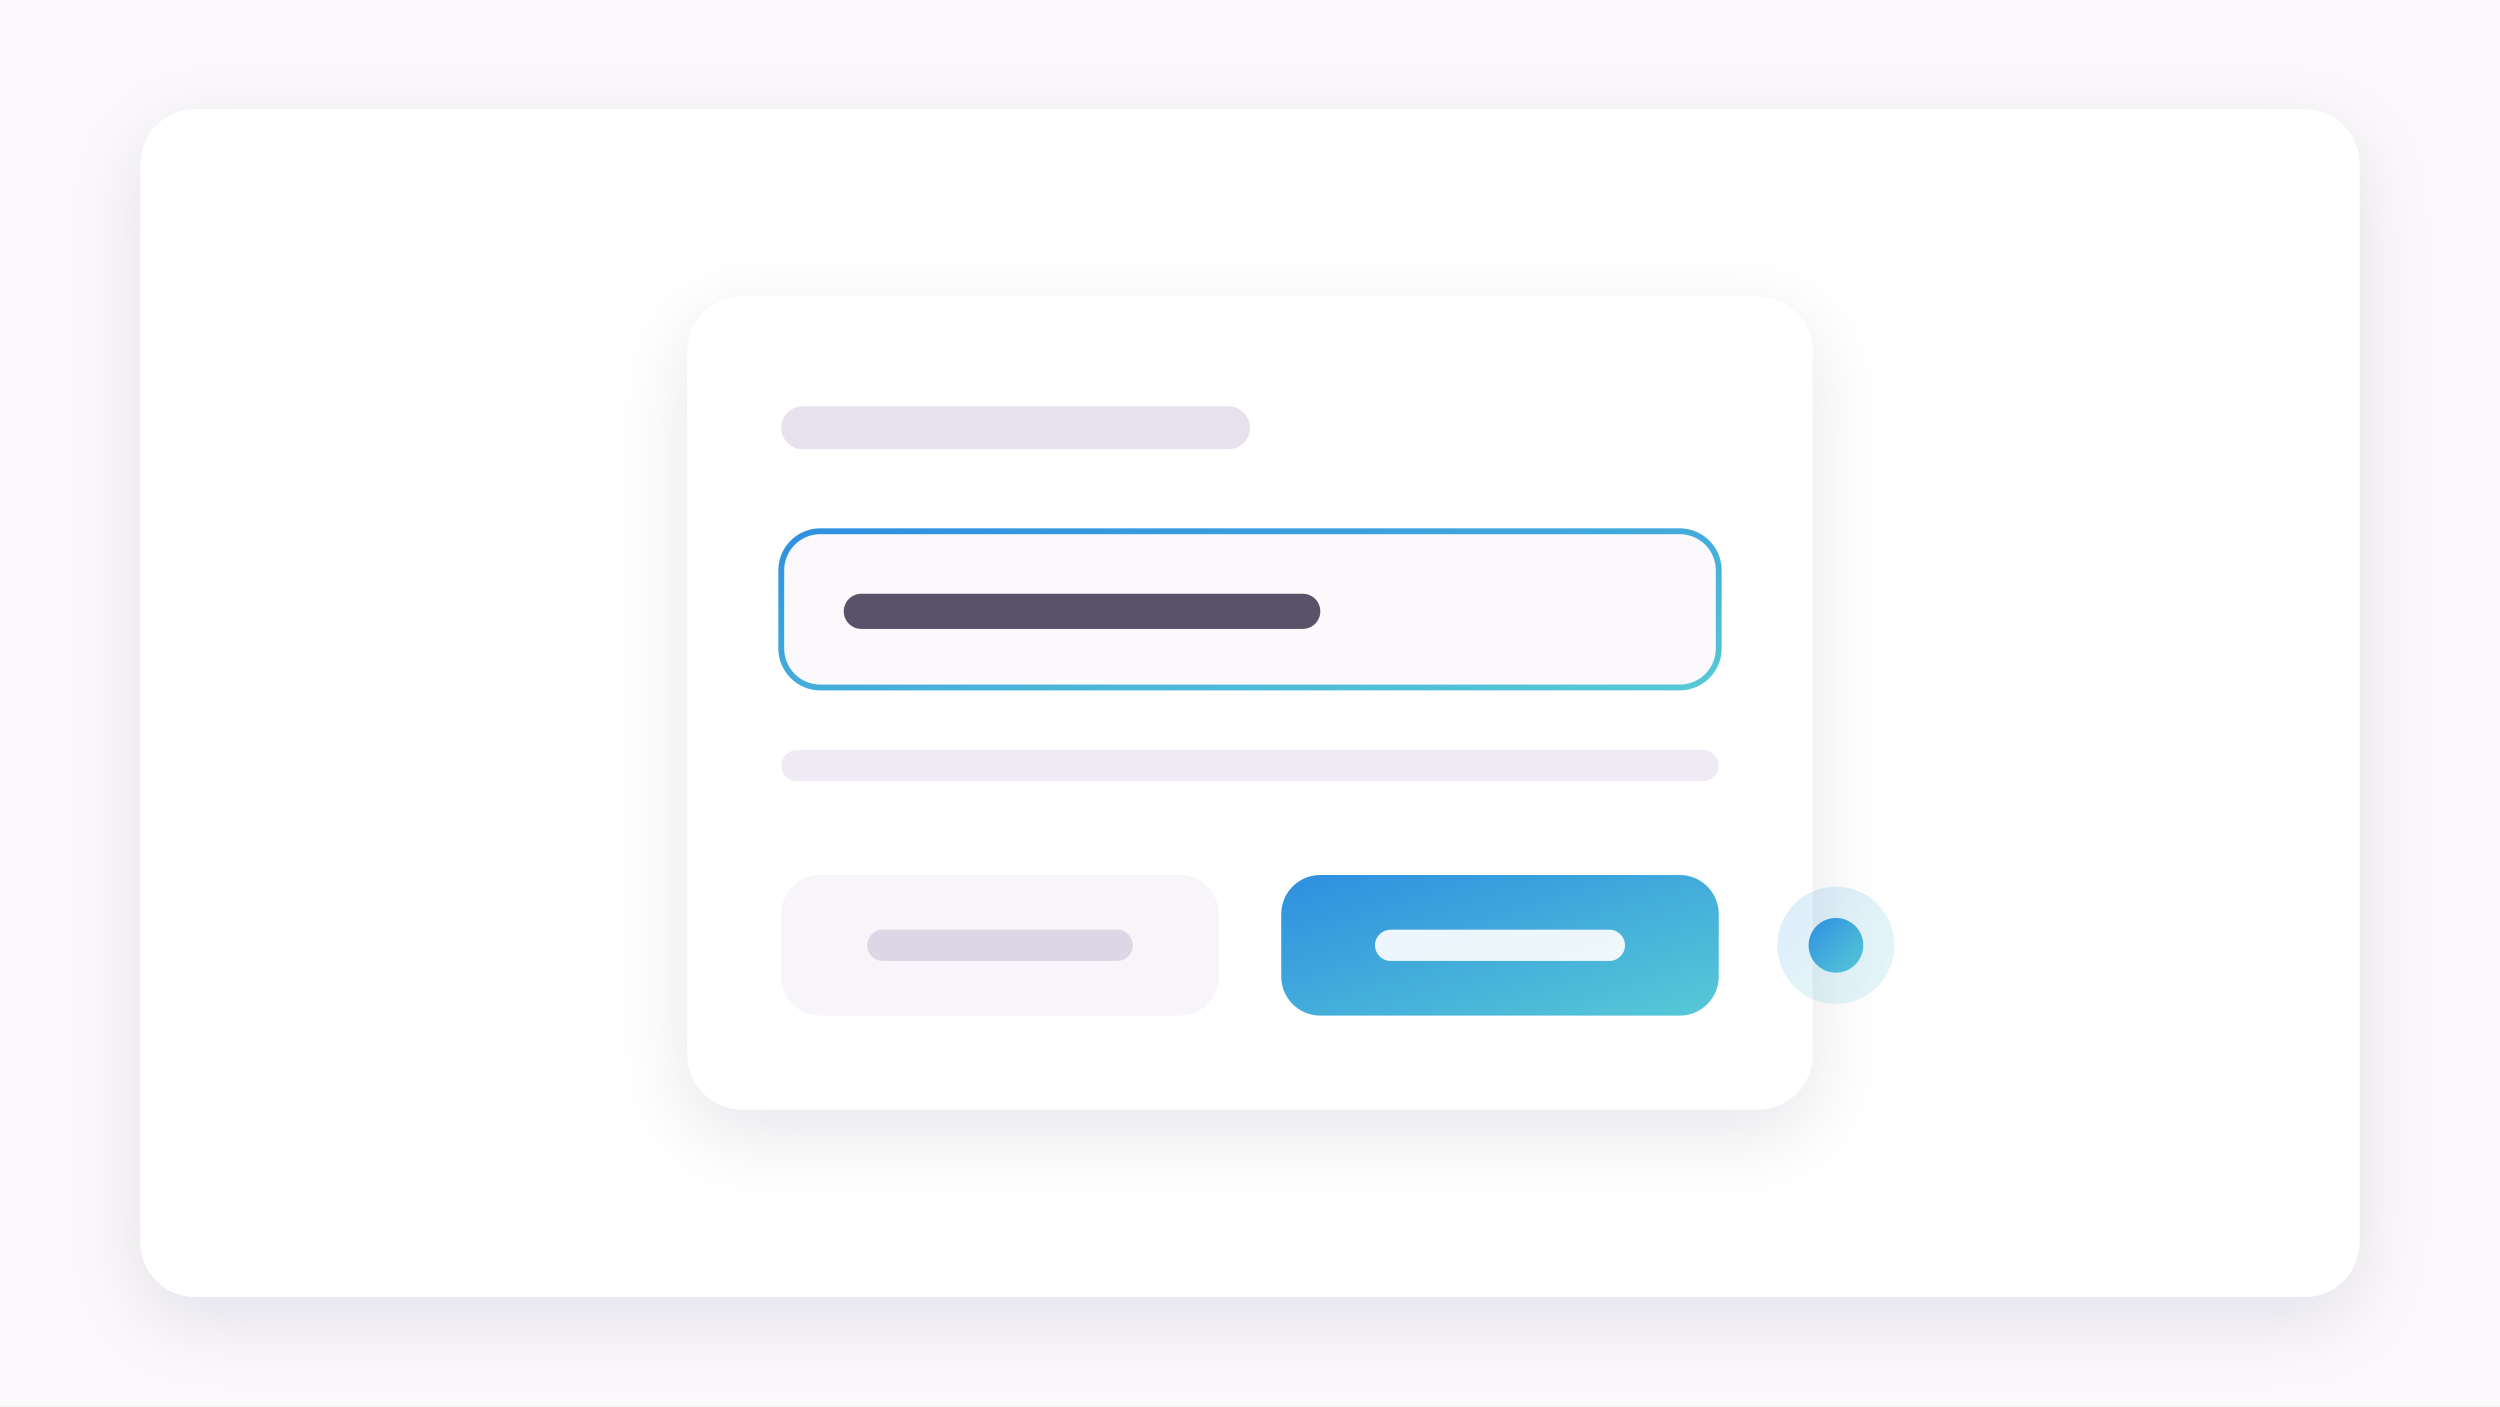
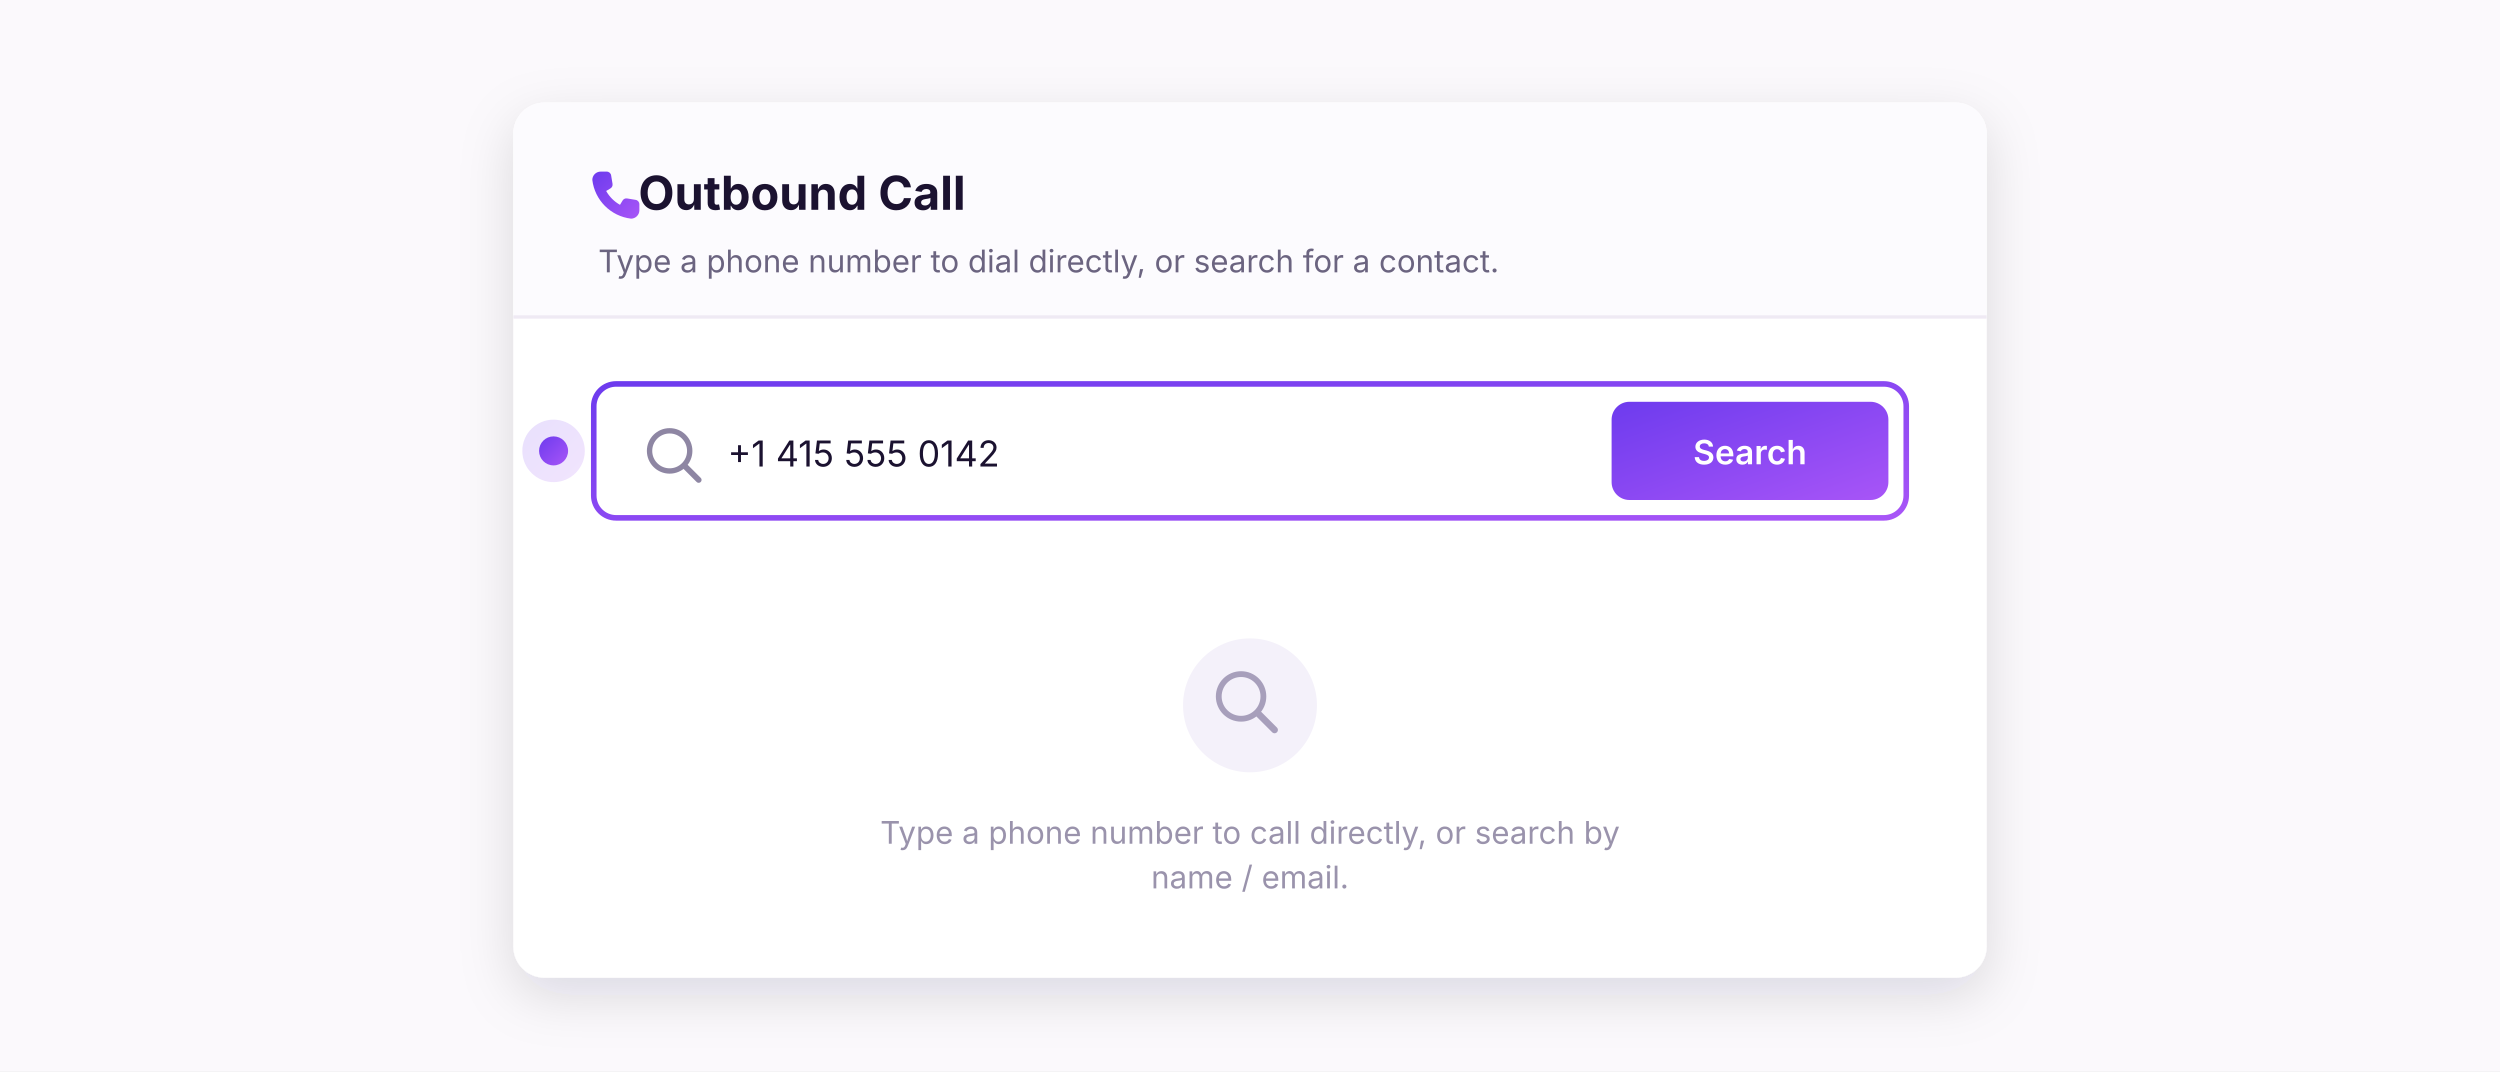
- <svg xmlns="http://www.w3.org/2000/svg" viewBox="0 0 640 360" role="img" aria-label="The outbound call dialog with a number entered and the call button.">
+ <svg xmlns="http://www.w3.org/2000/svg" viewBox="0 0 1120 480" role="img" aria-label="The Outbound Call dialog: a search box for a phone number or contact, with a Search button.">
  <defs>
-     <linearGradient id="g" x1="0" y1="0" x2="1" y2="1">
-       <stop offset="0" stop-color="#2E8FE0" />
-       <stop offset="1" stop-color="#57C9D6" />
+     <linearGradient id="v" x1="0" y1="0" x2="1" y2="1">
+       <stop offset="0" stop-color="#6D3BEE" />
+       <stop offset="1" stop-color="#A855F7" />
    </linearGradient>
-     <filter id="s" x="-20%" y="-20%" width="140%" height="140%">
-       <feDropShadow dx="0" dy="6" stdDeviation="10" flood-color="#1B1230" flood-opacity="0.10" />
+     <filter id="card" x="-20%" y="-20%" width="140%" height="140%">
+       <feDropShadow dx="0" dy="8" stdDeviation="12" flood-color="#1B1230" flood-opacity="0.13" />
    </filter>
  </defs>
-   <rect width="640" height="360" fill="#FBF9FC" />
-   <g filter="url(#s)">
-     <rect x="36" y="28" width="568" height="304" rx="14" fill="#fff" />
+   <rect width="1120" height="480" fill="#FBF9FC" />
+   <g filter="url(#card)">
+     <rect x="230" y="46" width="660" height="392" rx="14" fill="#fff" />
  </g>
-   <rect x="36" y="28" width="568" height="304" rx="14" fill="#fff" opacity="0.55" />
-   <g filter="url(#s)">
-     <rect x="176" y="76" width="288" height="208" rx="14" fill="#fff" />
-   </g>
-   <rect x="200" y="104" width="120" height="11" rx="5.5" fill="#E7E1EE" />
-   <rect x="200" y="136" width="240" height="40" rx="10" fill="#FBF9FC" stroke="url(#g)" stroke-width="1.5" />
-   <rect x="216" y="152" width="122" height="9" rx="4.5" fill="#1B1230" opacity="0.72" />
-   <rect x="200" y="192" width="240" height="8" rx="4" fill="#EFEAF4" />
-   <rect x="200" y="224" width="112" height="36" rx="10" fill="#F7F4FA" />
-   <rect x="222" y="238" width="68" height="8" rx="4" fill="#DDD6E6" />
-   <rect x="328" y="224" width="112" height="36" rx="10" fill="url(#g)" />
-   <rect x="352" y="238" width="64" height="8" rx="4" fill="#fff" opacity="0.9" />
-   <circle cx="470" cy="242" r="15" fill="url(#g)" opacity="0.16" />
-   <circle cx="470" cy="242" r="7" fill="url(#g)" />
+   <rect x="230" y="46" width="660" height="96" rx="14" fill="#FCFBFE" />
+   <rect x="230" y="128" width="660" height="14" fill="#FCFBFE" />
+   <path d="M268 78c0-3.3 2.7-6 6-6h4.4a3.2 3.2 0 0 1 3.2 2.8l1 6a3.2 3.2 0 0 1-1.6 3.4l-3 1.8a26 26 0 0 0 10 10l1.8-3a3.2 3.2 0 0 1 3.4-1.6l6 1a3.2 3.2 0 0 1 2.8 3.2V100c0 3.3-2.8 6-6 6a32 32 0 0 1-28-28Z" fill="url(#v)" transform="scale(0.62) translate(160,52)" />
+   <text x="286" y="94" font-family="Inter, Segoe UI, sans-serif" font-size="21" font-weight="700" fill="#1B1230">Outbound Call</text>
+   <text x="268" y="122" font-family="Inter, Segoe UI, sans-serif" font-size="14" fill="#6B6480">Type a phone number to dial directly, or search for a contact.</text>
+   <line x1="230" y1="142" x2="890" y2="142" stroke="#EFEAF4" stroke-width="1.5" />
+   <rect x="266" y="172" width="588" height="60" rx="10" fill="#fff" stroke="url(#v)" stroke-width="2.5" />
+   <circle cx="300" cy="202" r="9" fill="none" stroke="#8E86A3" stroke-width="2.4" />
+   <path d="M307 209l6 6" stroke="#8E86A3" stroke-width="2.6" stroke-linecap="round" />
+   <text x="326" y="209" font-family="Inter, Segoe UI, sans-serif" font-size="16" fill="#1B1230">+1 415 555 0142</text>
+   <rect x="722" y="180" width="124" height="44" rx="8" fill="url(#v)" />
+   <text x="784" y="208" font-family="Inter, Segoe UI, sans-serif" font-size="15" font-weight="600" fill="#fff" text-anchor="middle">Search</text>
+   <circle cx="560" cy="316" r="30" fill="#F4F1FA" />
+   <circle cx="556" cy="312" r="10" fill="none" stroke="#A79FBB" stroke-width="2.6" />
+   <path d="M564 320l7 7" stroke="#A79FBB" stroke-width="3" stroke-linecap="round" />
+   <text x="560" y="378" font-family="Inter, Segoe UI, sans-serif" font-size="14" fill="#9A93AC" text-anchor="middle">Type a phone number to call directly, or search by</text>
+   <text x="560" y="398" font-family="Inter, Segoe UI, sans-serif" font-size="14" fill="#9A93AC" text-anchor="middle">name / email.</text>
+   <circle cx="248" cy="202" r="14" fill="url(#v)" opacity="0.16" />
+   <circle cx="248" cy="202" r="6.5" fill="url(#v)" />
</svg>
